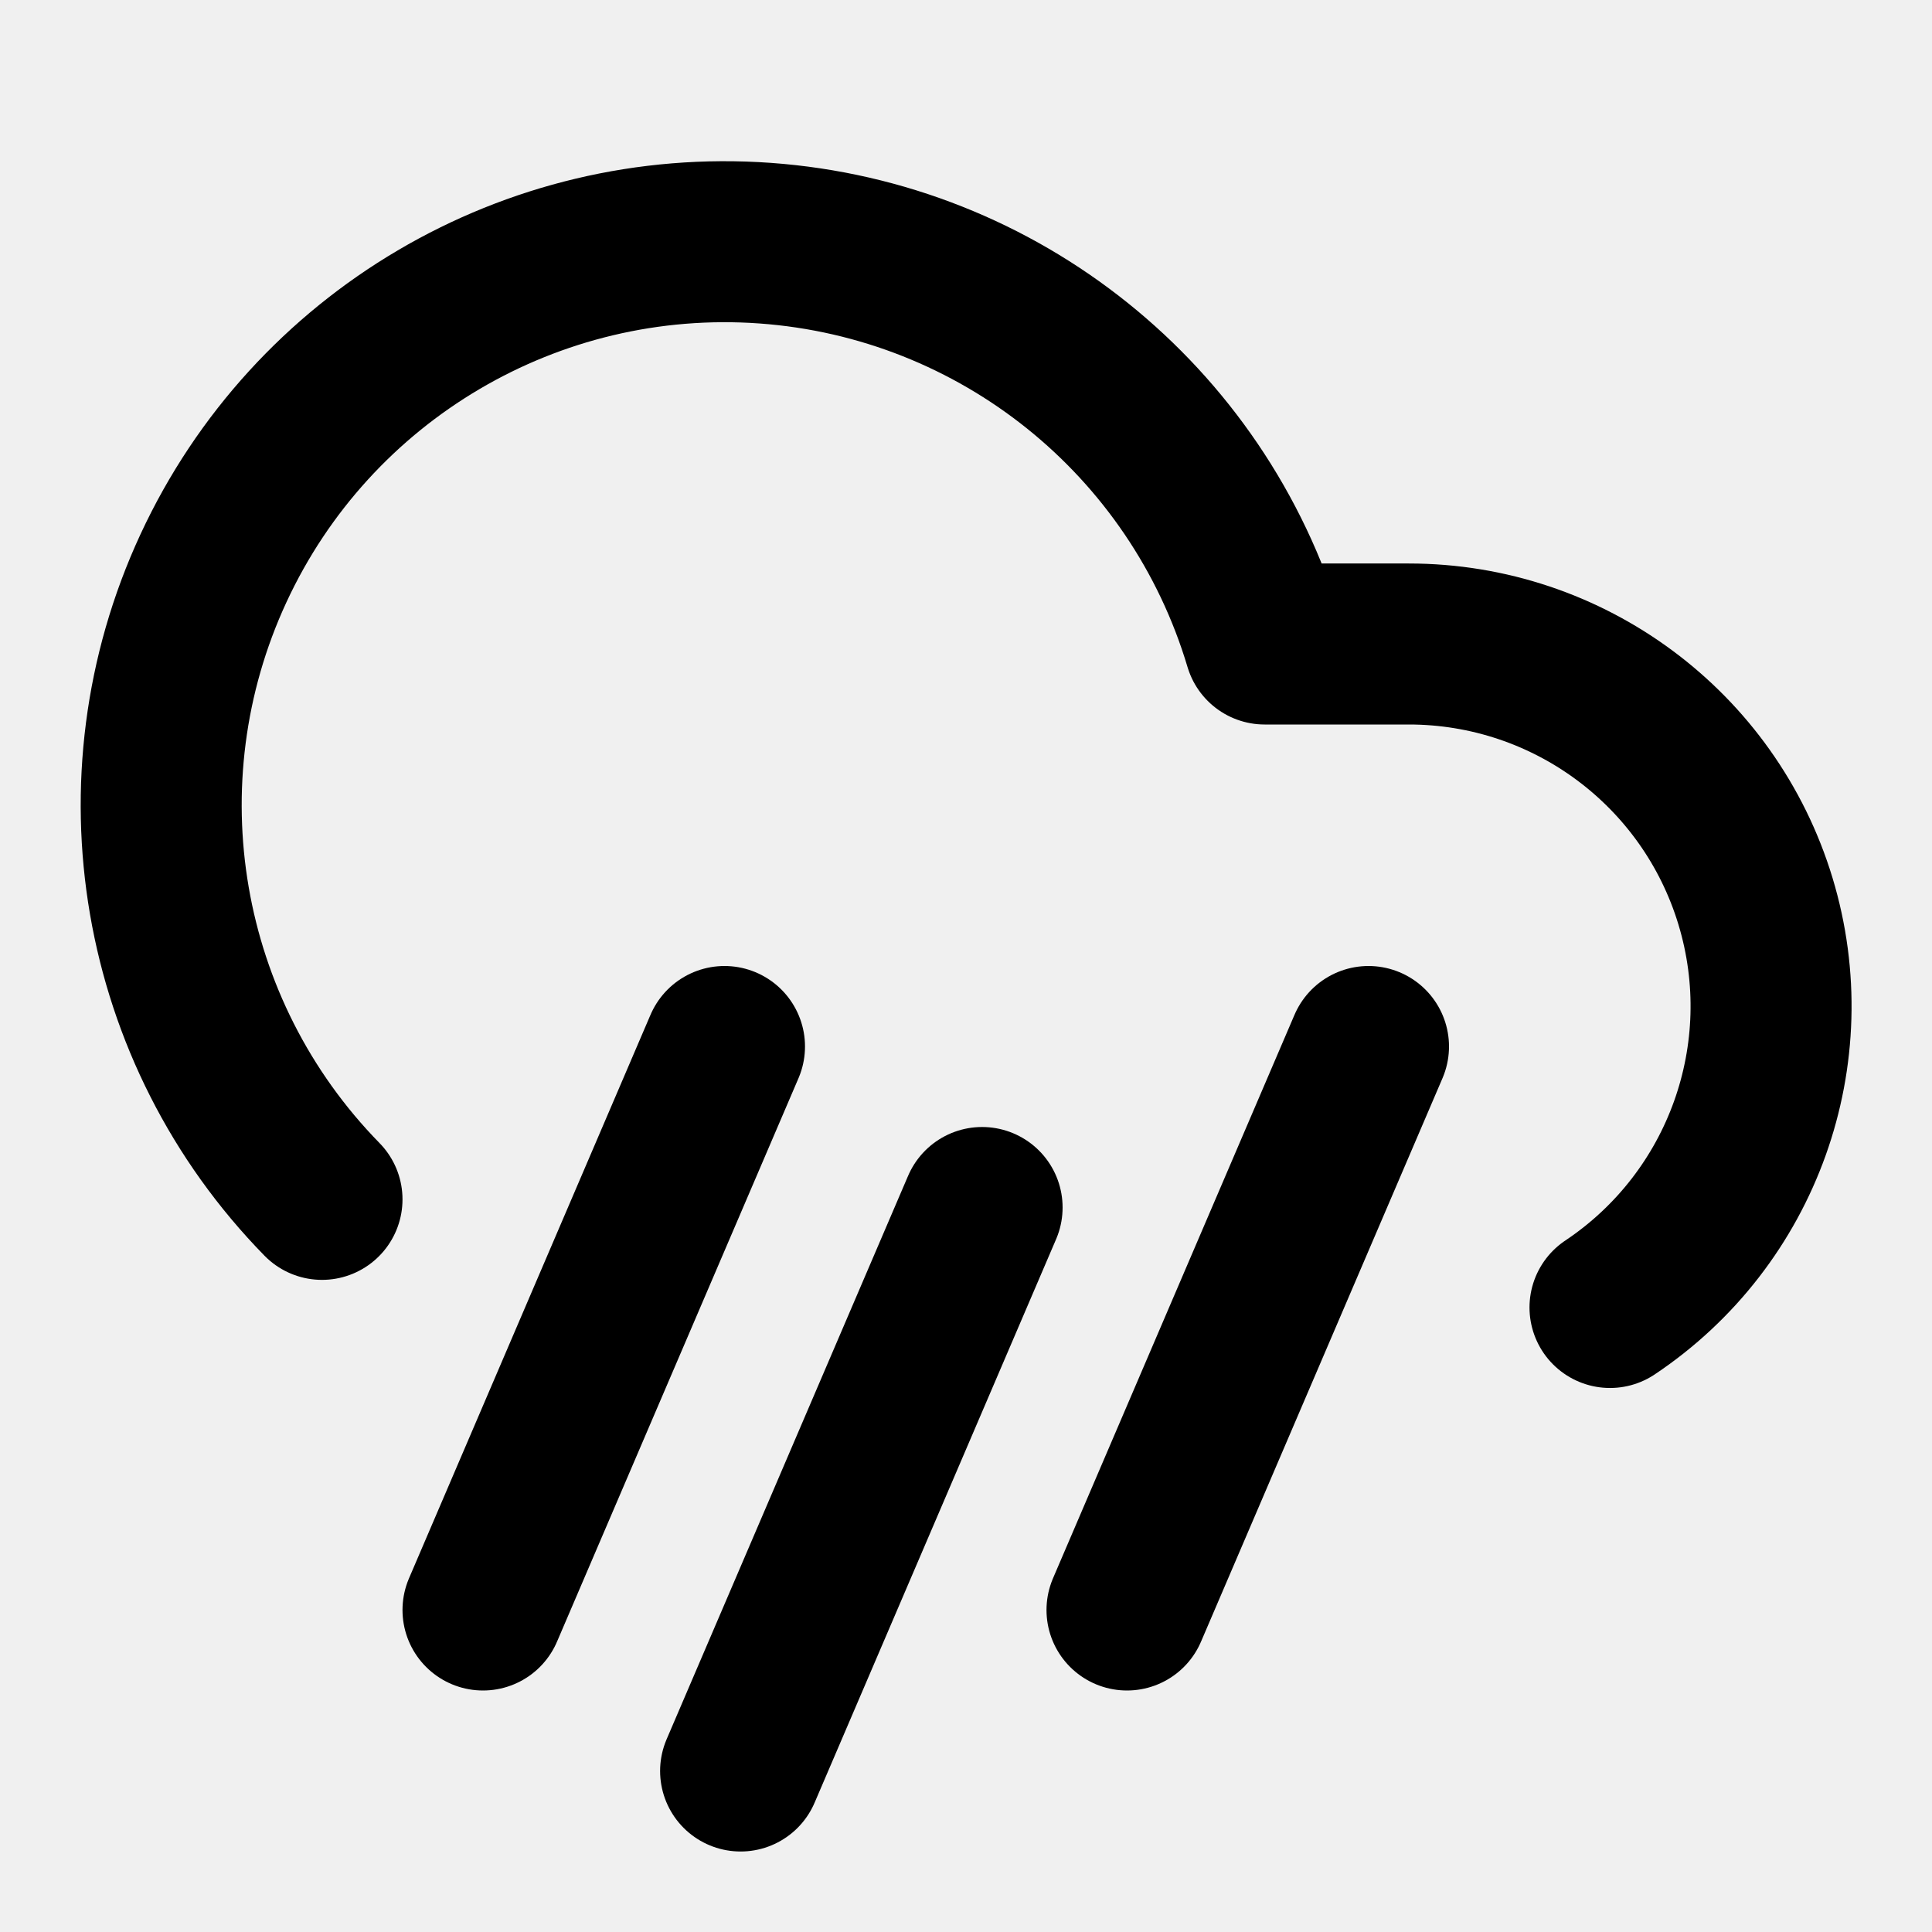
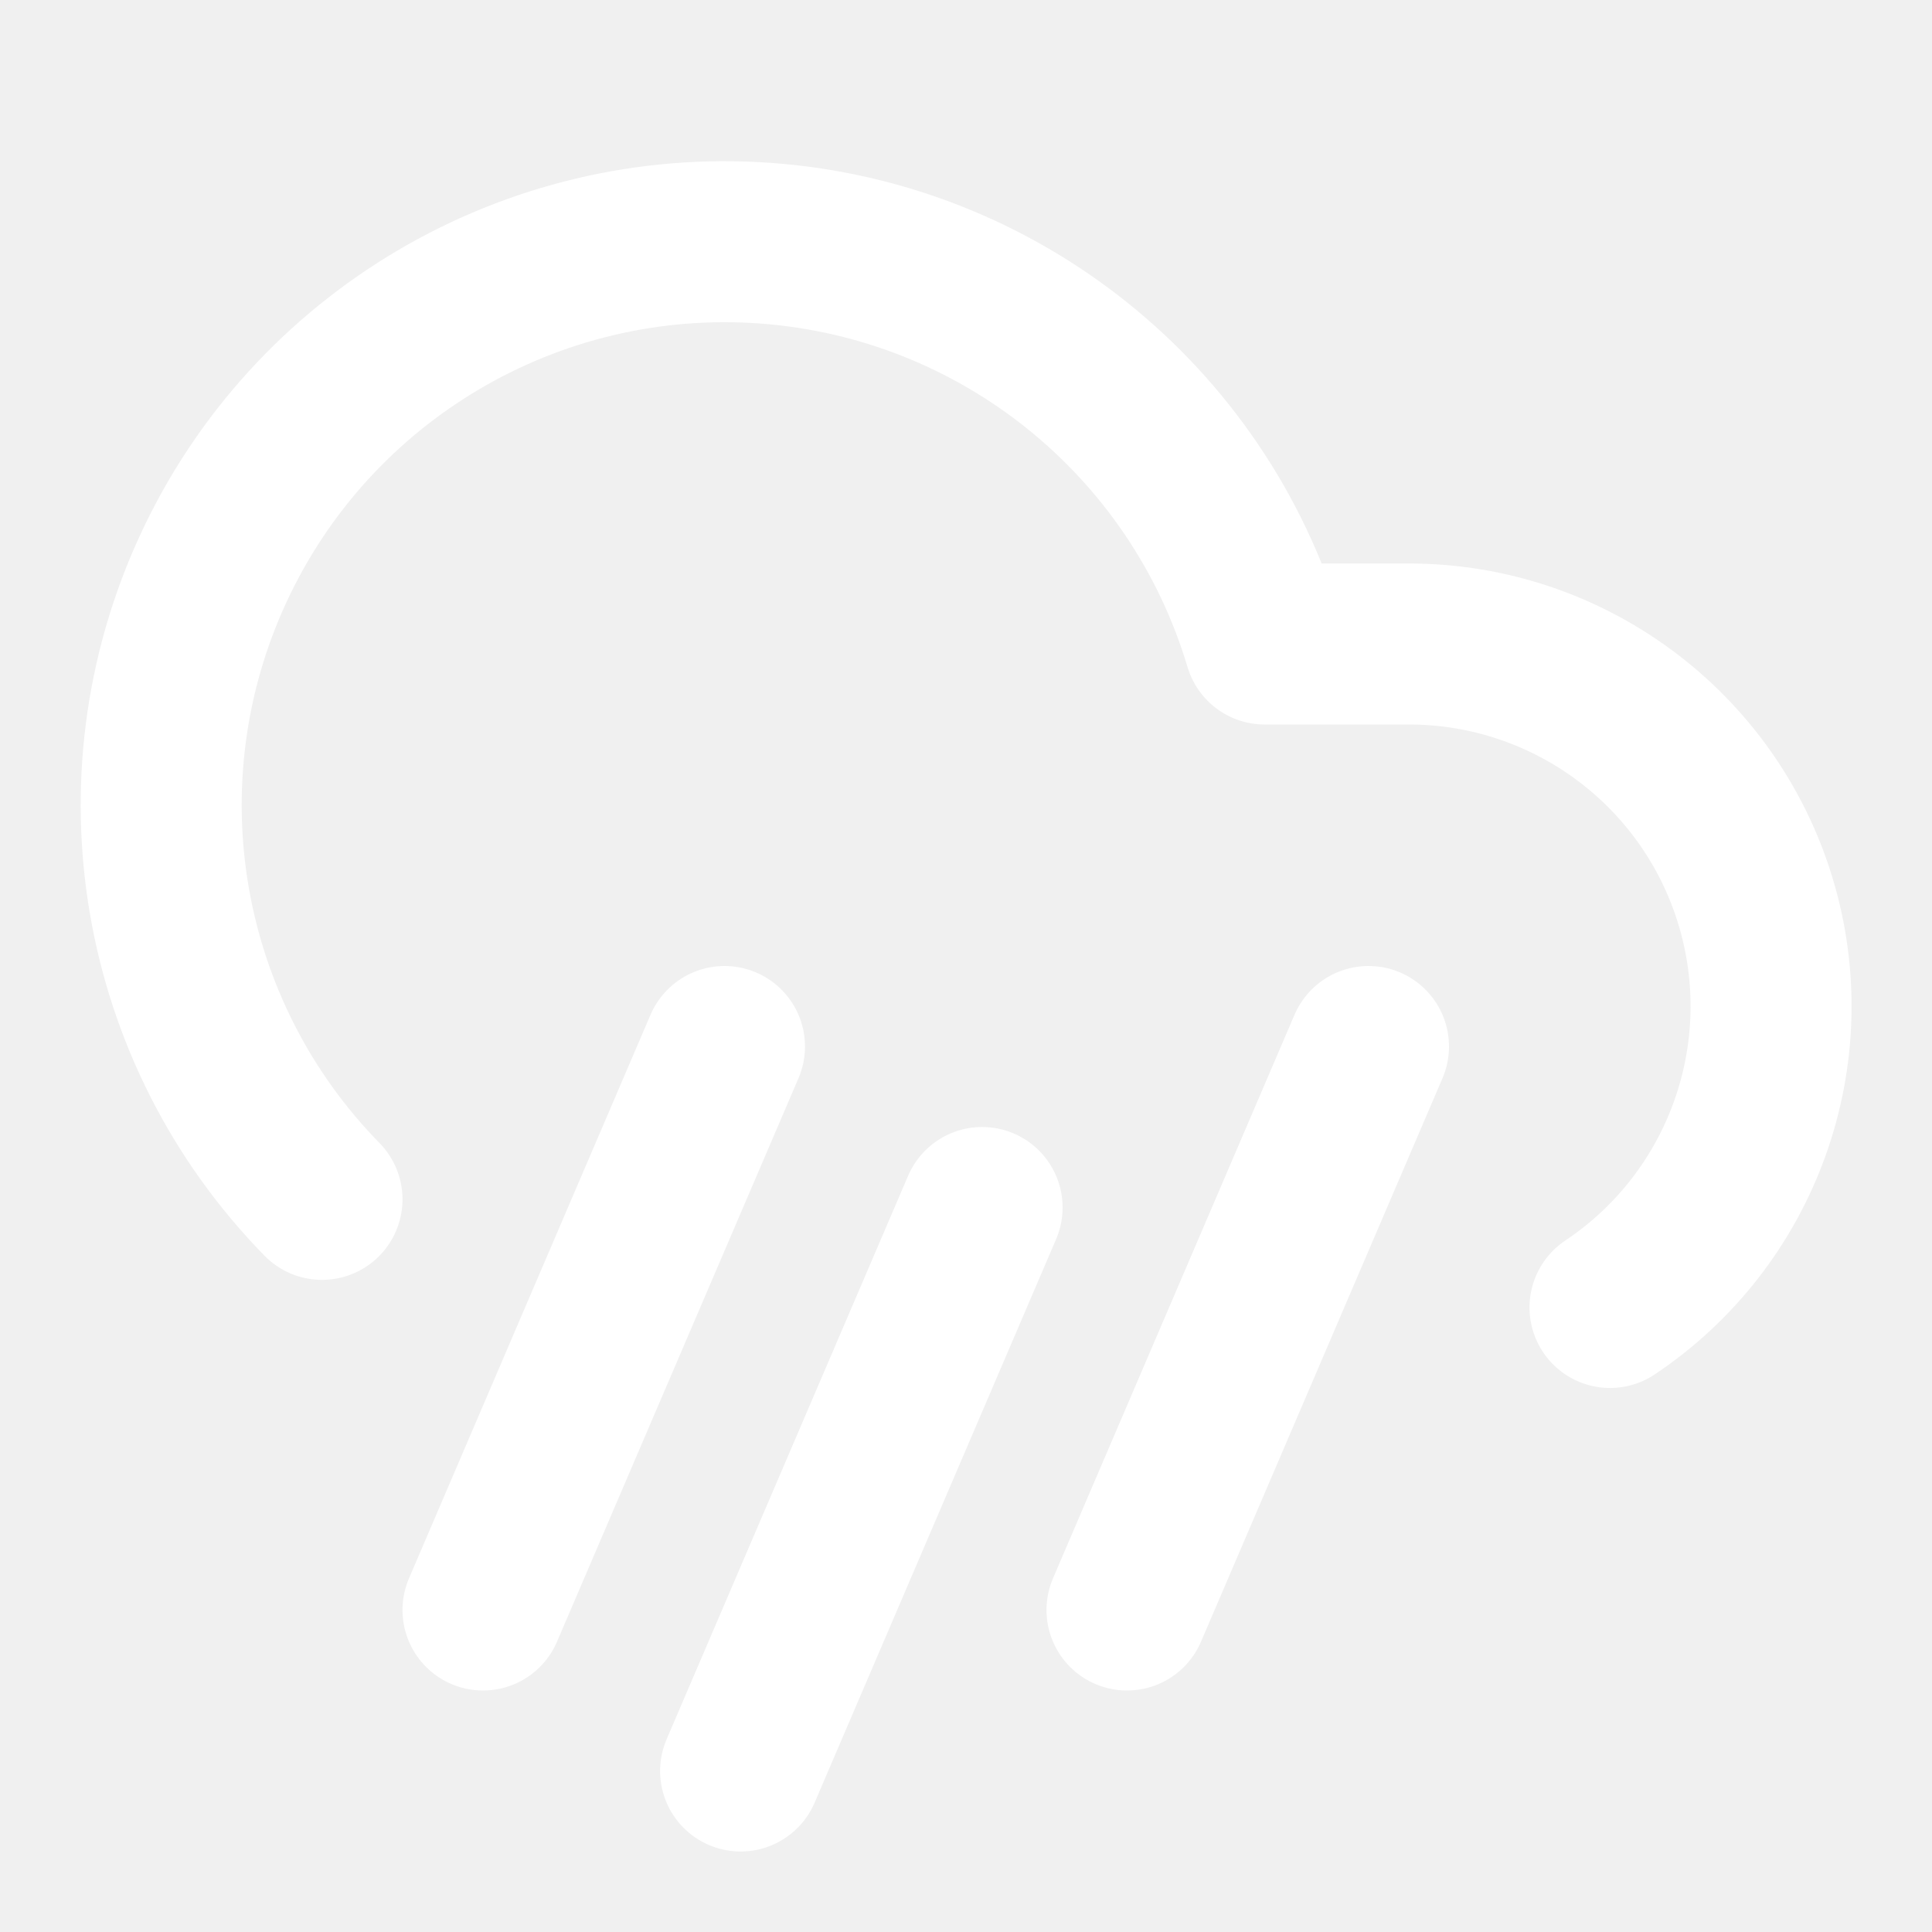
- <svg xmlns="http://www.w3.org/2000/svg" width="24" height="24" viewBox="0 0 24 24" fill="none" stroke="currentColor" stroke-width="2" stroke-linecap="round" stroke-linejoin="round" class="lucide lucide-cloud-rain-wind">
+ <svg xmlns="http://www.w3.org/2000/svg" width="24" height="24" viewBox="0 0 24 24" fill="none" stroke="white" stroke-width="2" stroke-linecap="round" stroke-linejoin="round" class="lucide lucide-cloud-rain-wind">
  <path d="M4 14.899A7 7 0 1 1 15.71 8h1.79a4.5 4.5 0 0 1 2.5 8.242" />
  <path d="m9.2 22 3-7" />
  <path d="m9 13-3 7" />
  <path d="m17 13-3 7" />
</svg>
